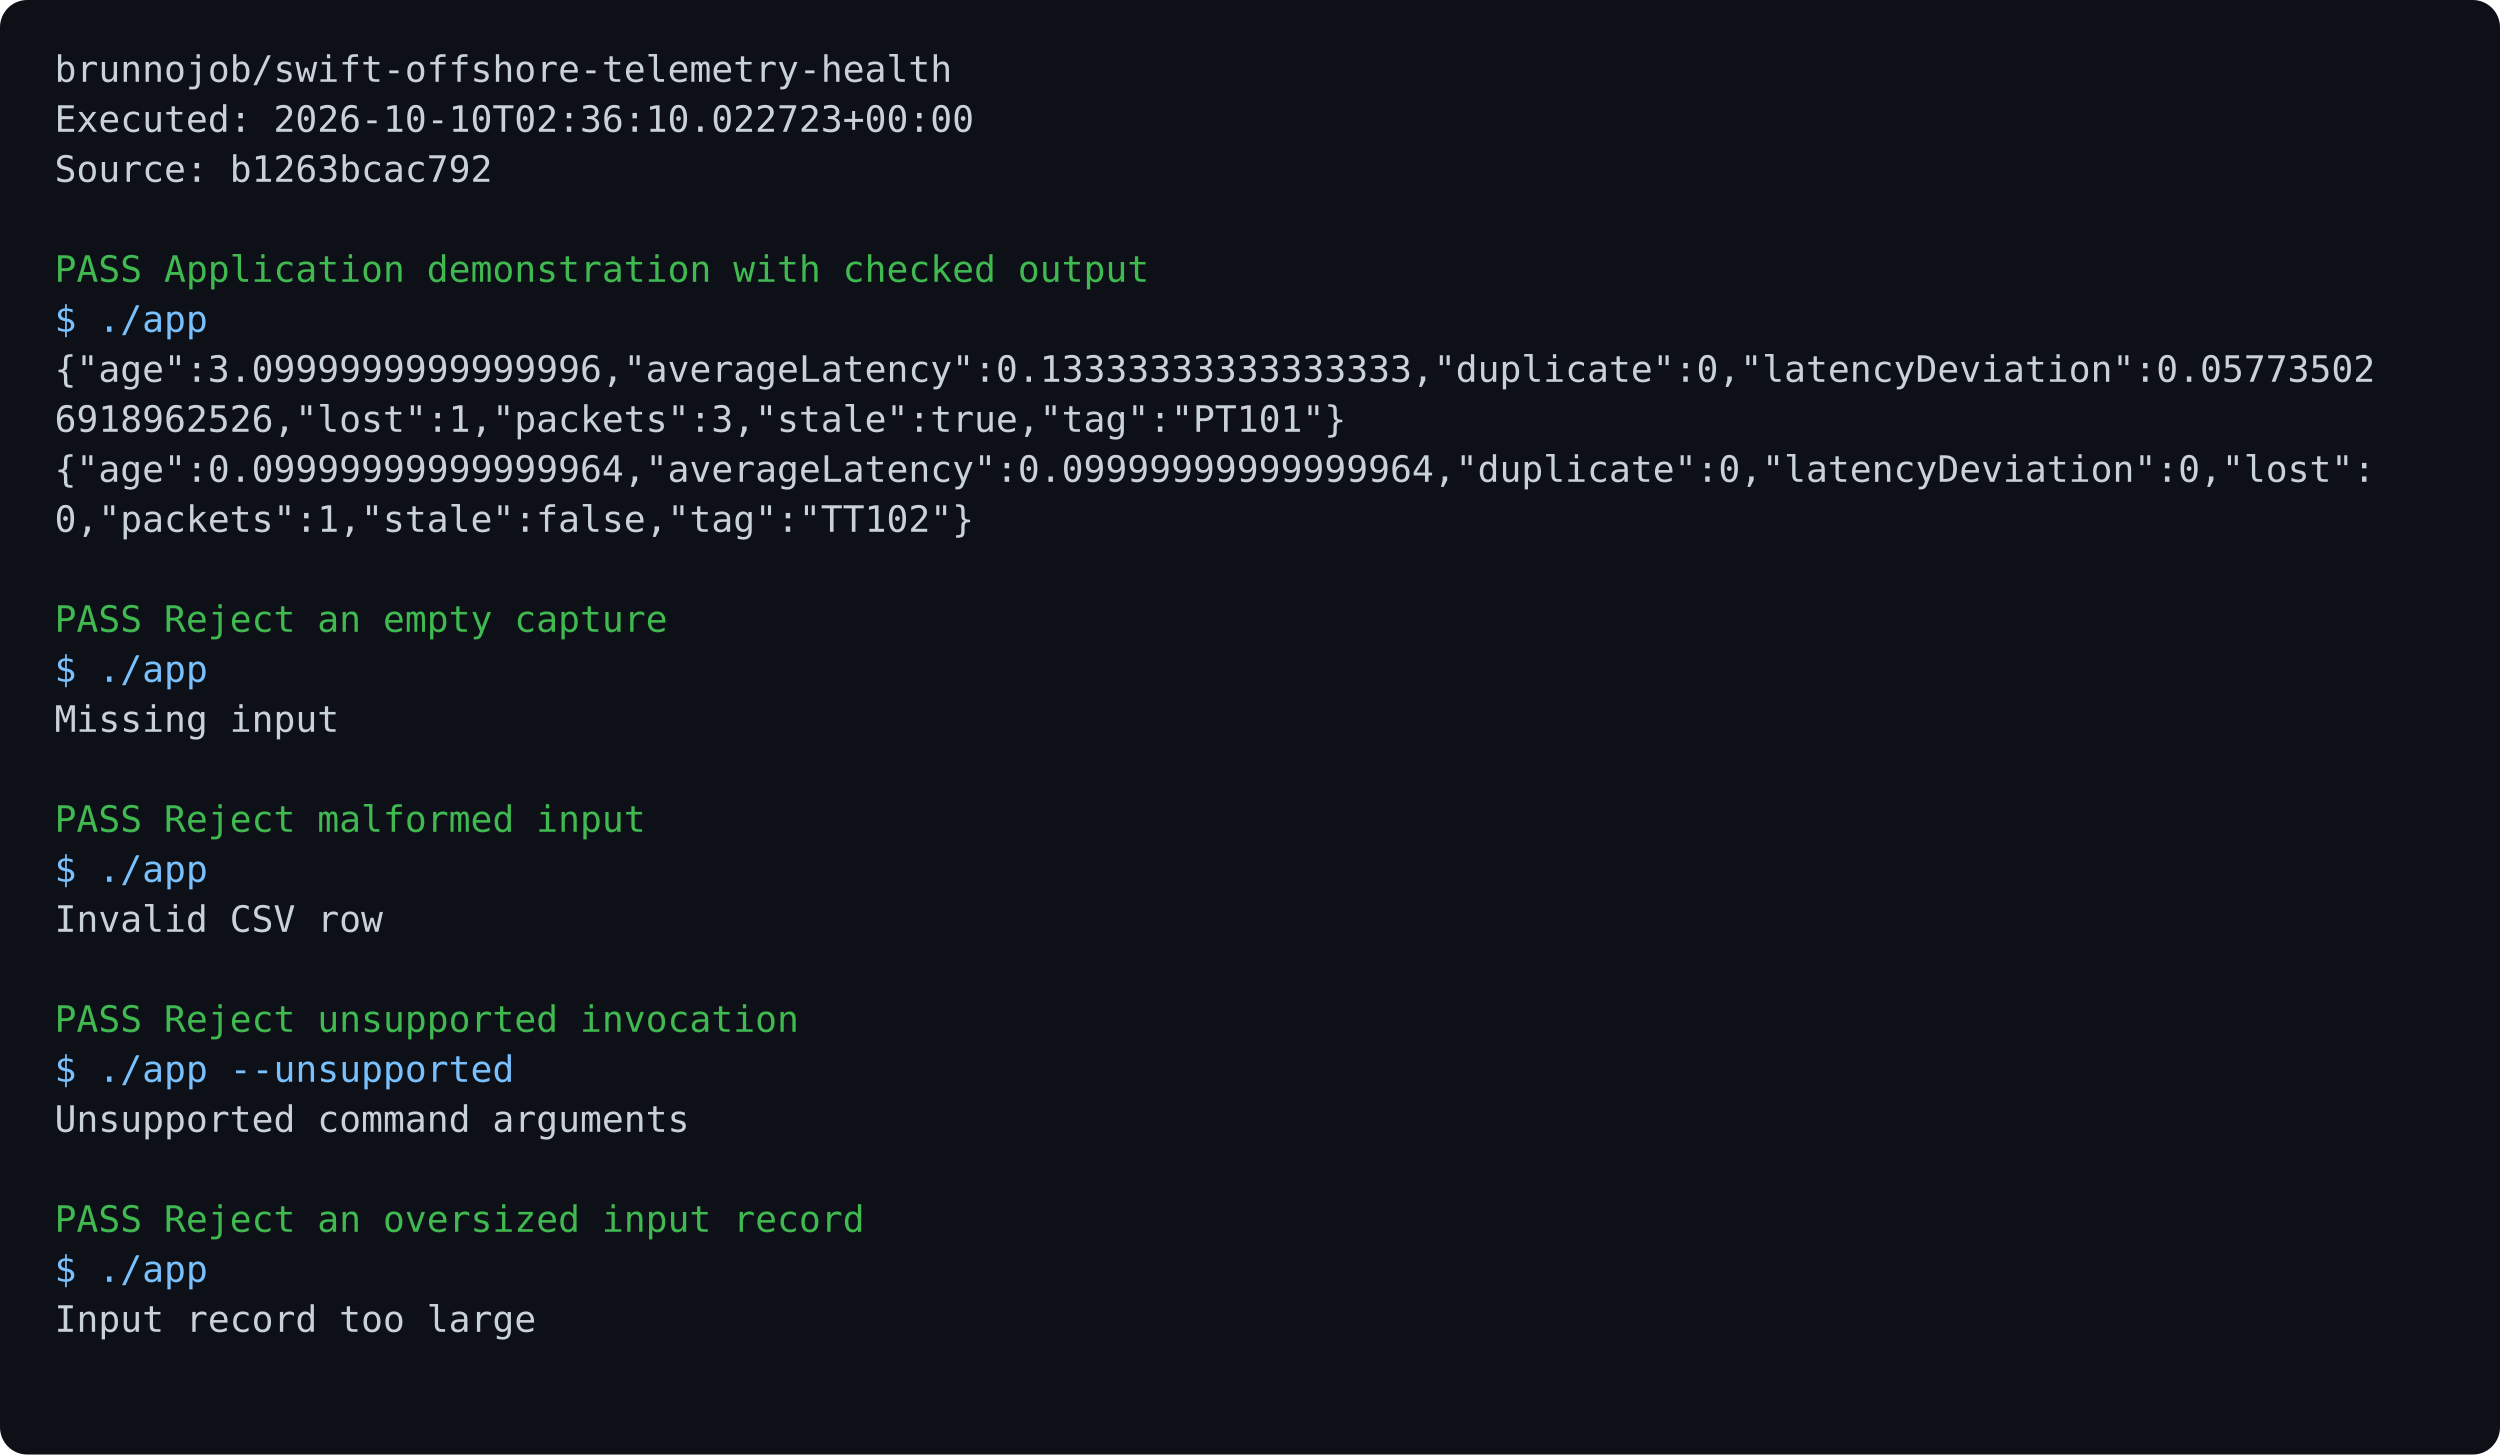
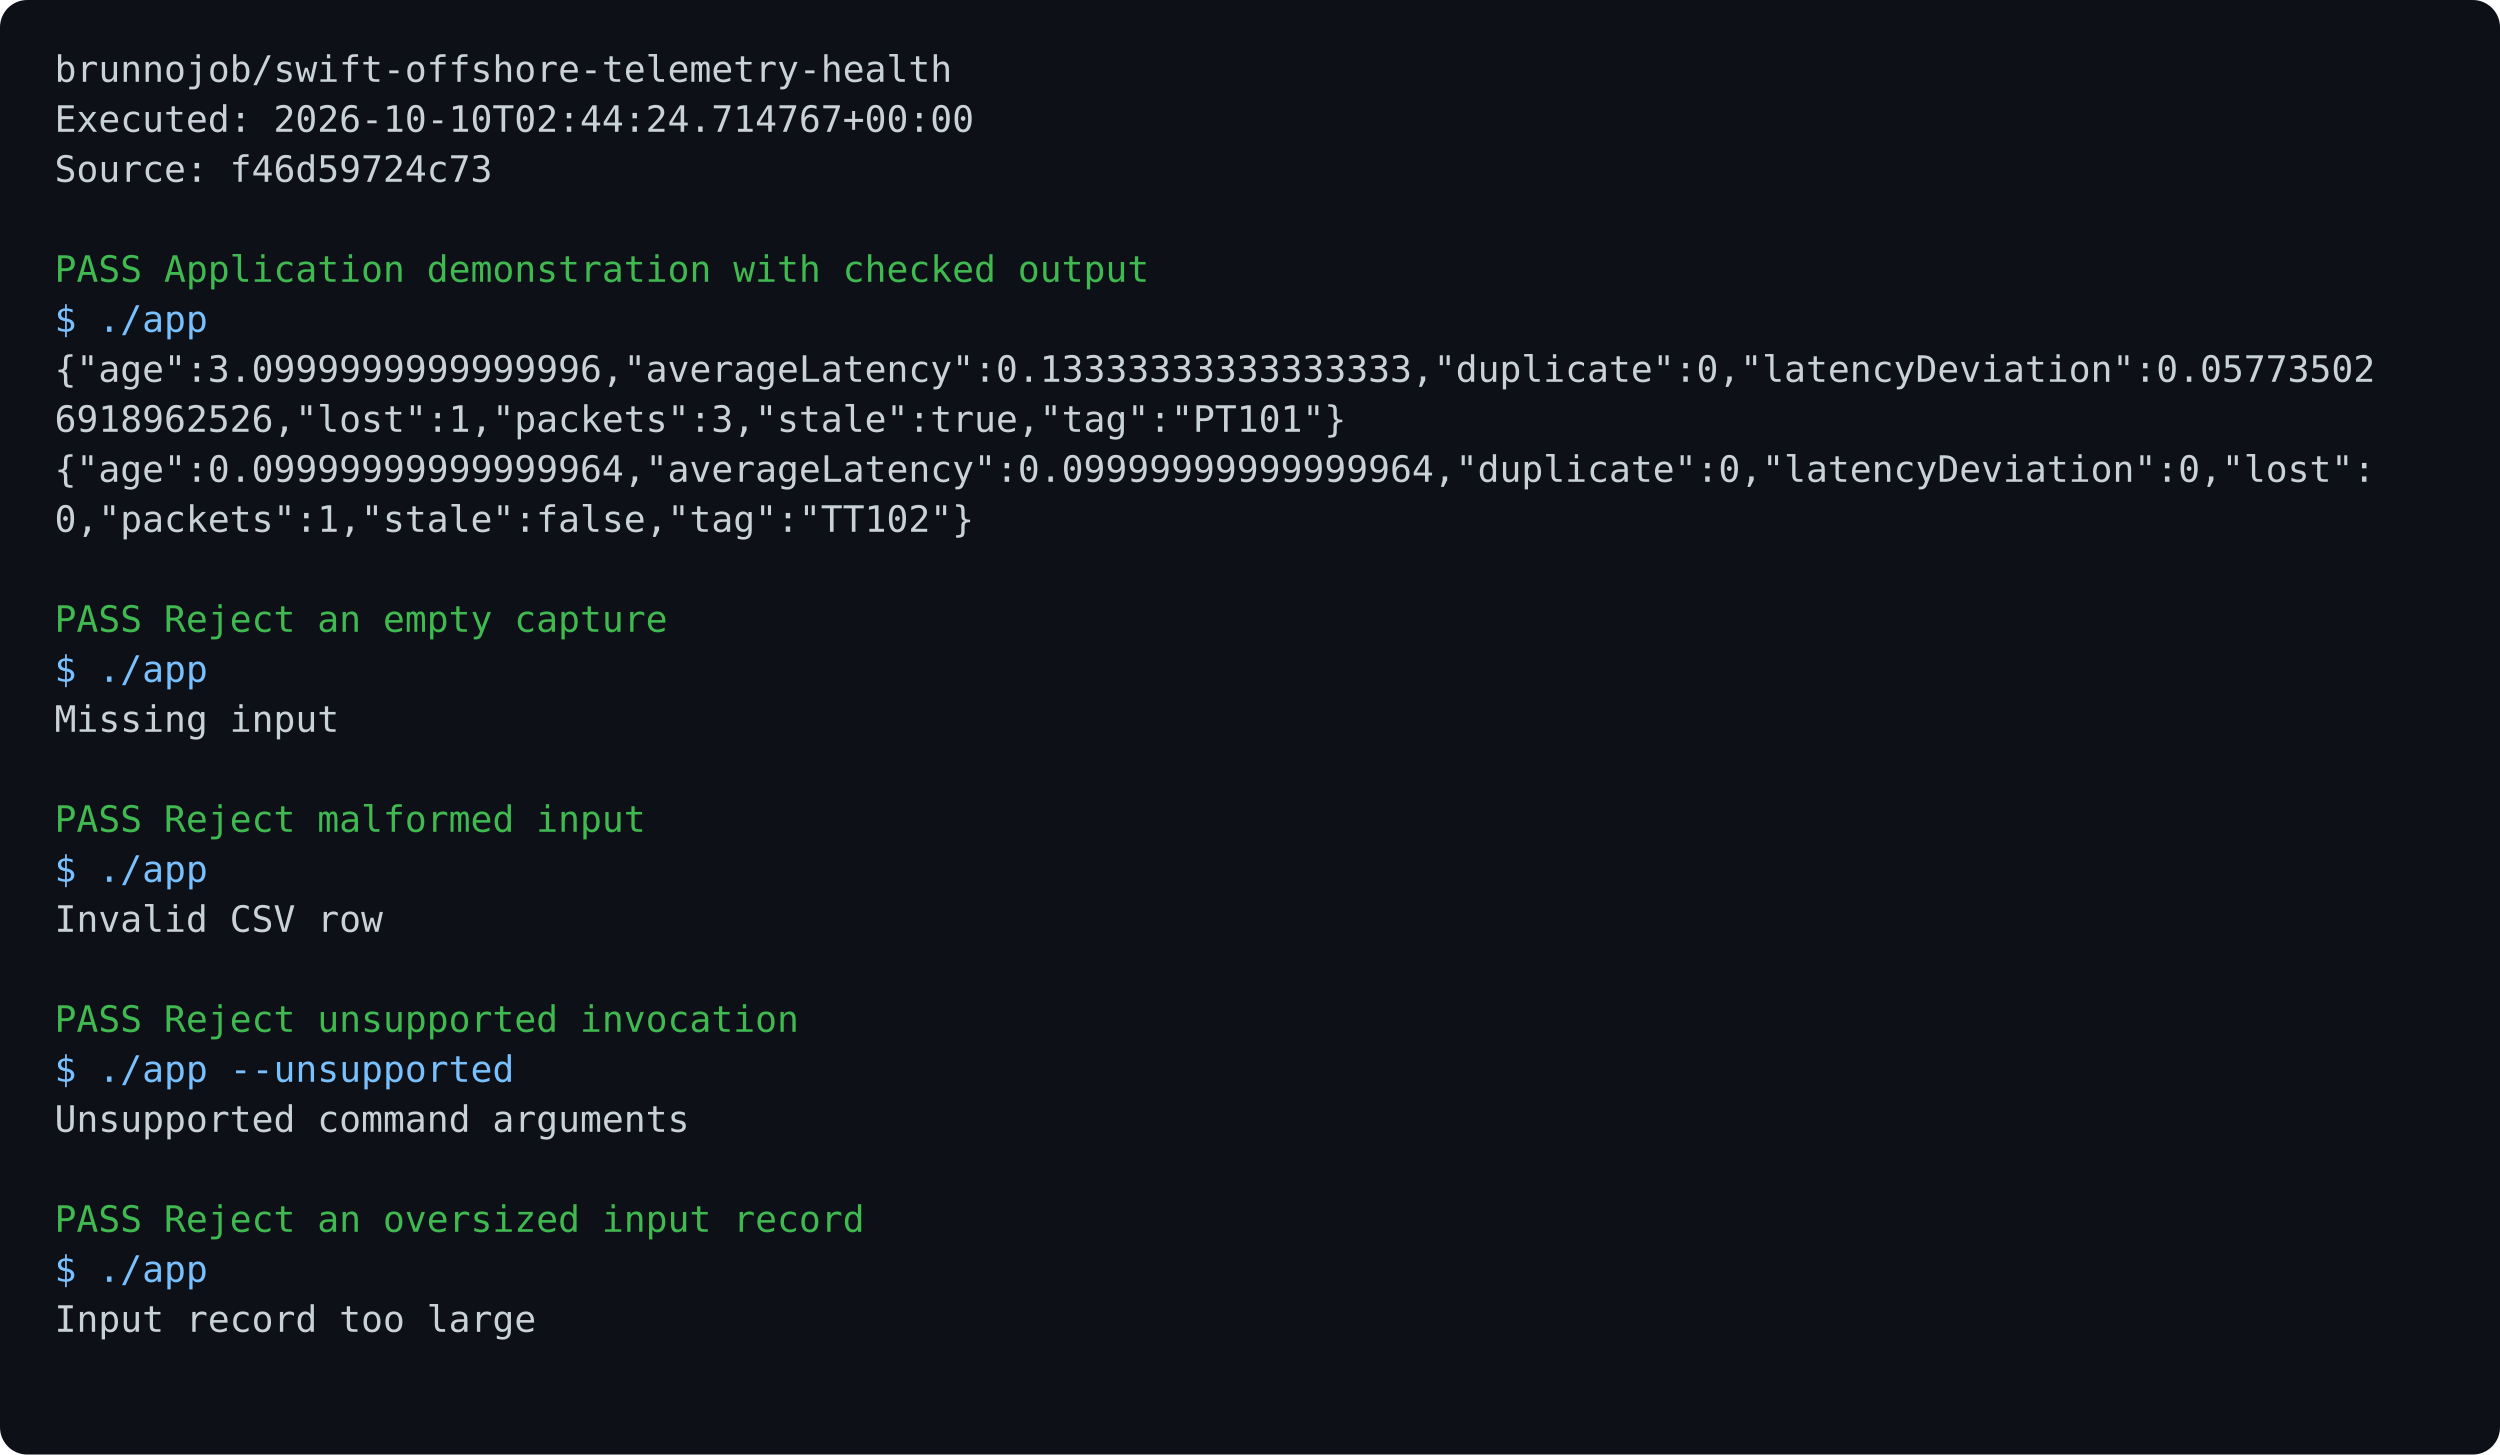
<svg xmlns="http://www.w3.org/2000/svg" width="1100" height="640" viewBox="0 0 1100 640">
  <rect width="1100" height="640" rx="12" fill="#0d1117" />
  <g font-family="monospace" font-size="16">
    <text x="24" y="36" fill="#c9d1d9">brunnojob/swift-offshore-telemetry-health</text>
-     <text x="24" y="58" fill="#c9d1d9">Executed: 2026-10-10T02:36:10.022723+00:00</text>
-     <text x="24" y="80" fill="#c9d1d9">Source: b1263bcac792</text>
+     <text x="24" y="58" fill="#c9d1d9">Executed: 2026-10-10T02:44:24.714767+00:00</text>
+     <text x="24" y="80" fill="#c9d1d9">Source: f46d59724c73</text>
    <text x="24" y="102" fill="#c9d1d9" />
    <text x="24" y="124" fill="#3fb950">PASS Application demonstration with checked output</text>
    <text x="24" y="146" fill="#79c0ff">$ ./app</text>
    <text x="24" y="168" fill="#c9d1d9">{"age":3.0999999999999996,"averageLatency":0.13333333333333333,"duplicate":0,"latencyDeviation":0.05773502</text>
    <text x="24" y="190" fill="#c9d1d9">6918962526,"lost":1,"packets":3,"stale":true,"tag":"PT101"}</text>
    <text x="24" y="212" fill="#c9d1d9">{"age":0.09999999999999964,"averageLatency":0.09999999999999964,"duplicate":0,"latencyDeviation":0,"lost":</text>
    <text x="24" y="234" fill="#c9d1d9">0,"packets":1,"stale":false,"tag":"TT102"}</text>
    <text x="24" y="256" fill="#c9d1d9" />
    <text x="24" y="278" fill="#3fb950">PASS Reject an empty capture</text>
    <text x="24" y="300" fill="#79c0ff">$ ./app</text>
    <text x="24" y="322" fill="#c9d1d9">Missing input</text>
    <text x="24" y="344" fill="#c9d1d9" />
    <text x="24" y="366" fill="#3fb950">PASS Reject malformed input</text>
    <text x="24" y="388" fill="#79c0ff">$ ./app</text>
    <text x="24" y="410" fill="#c9d1d9">Invalid CSV row</text>
    <text x="24" y="432" fill="#c9d1d9" />
    <text x="24" y="454" fill="#3fb950">PASS Reject unsupported invocation</text>
    <text x="24" y="476" fill="#79c0ff">$ ./app --unsupported</text>
    <text x="24" y="498" fill="#c9d1d9">Unsupported command arguments</text>
    <text x="24" y="520" fill="#c9d1d9" />
    <text x="24" y="542" fill="#3fb950">PASS Reject an oversized input record</text>
    <text x="24" y="564" fill="#79c0ff">$ ./app</text>
    <text x="24" y="586" fill="#c9d1d9">Input record too large</text>
  </g>
</svg>
